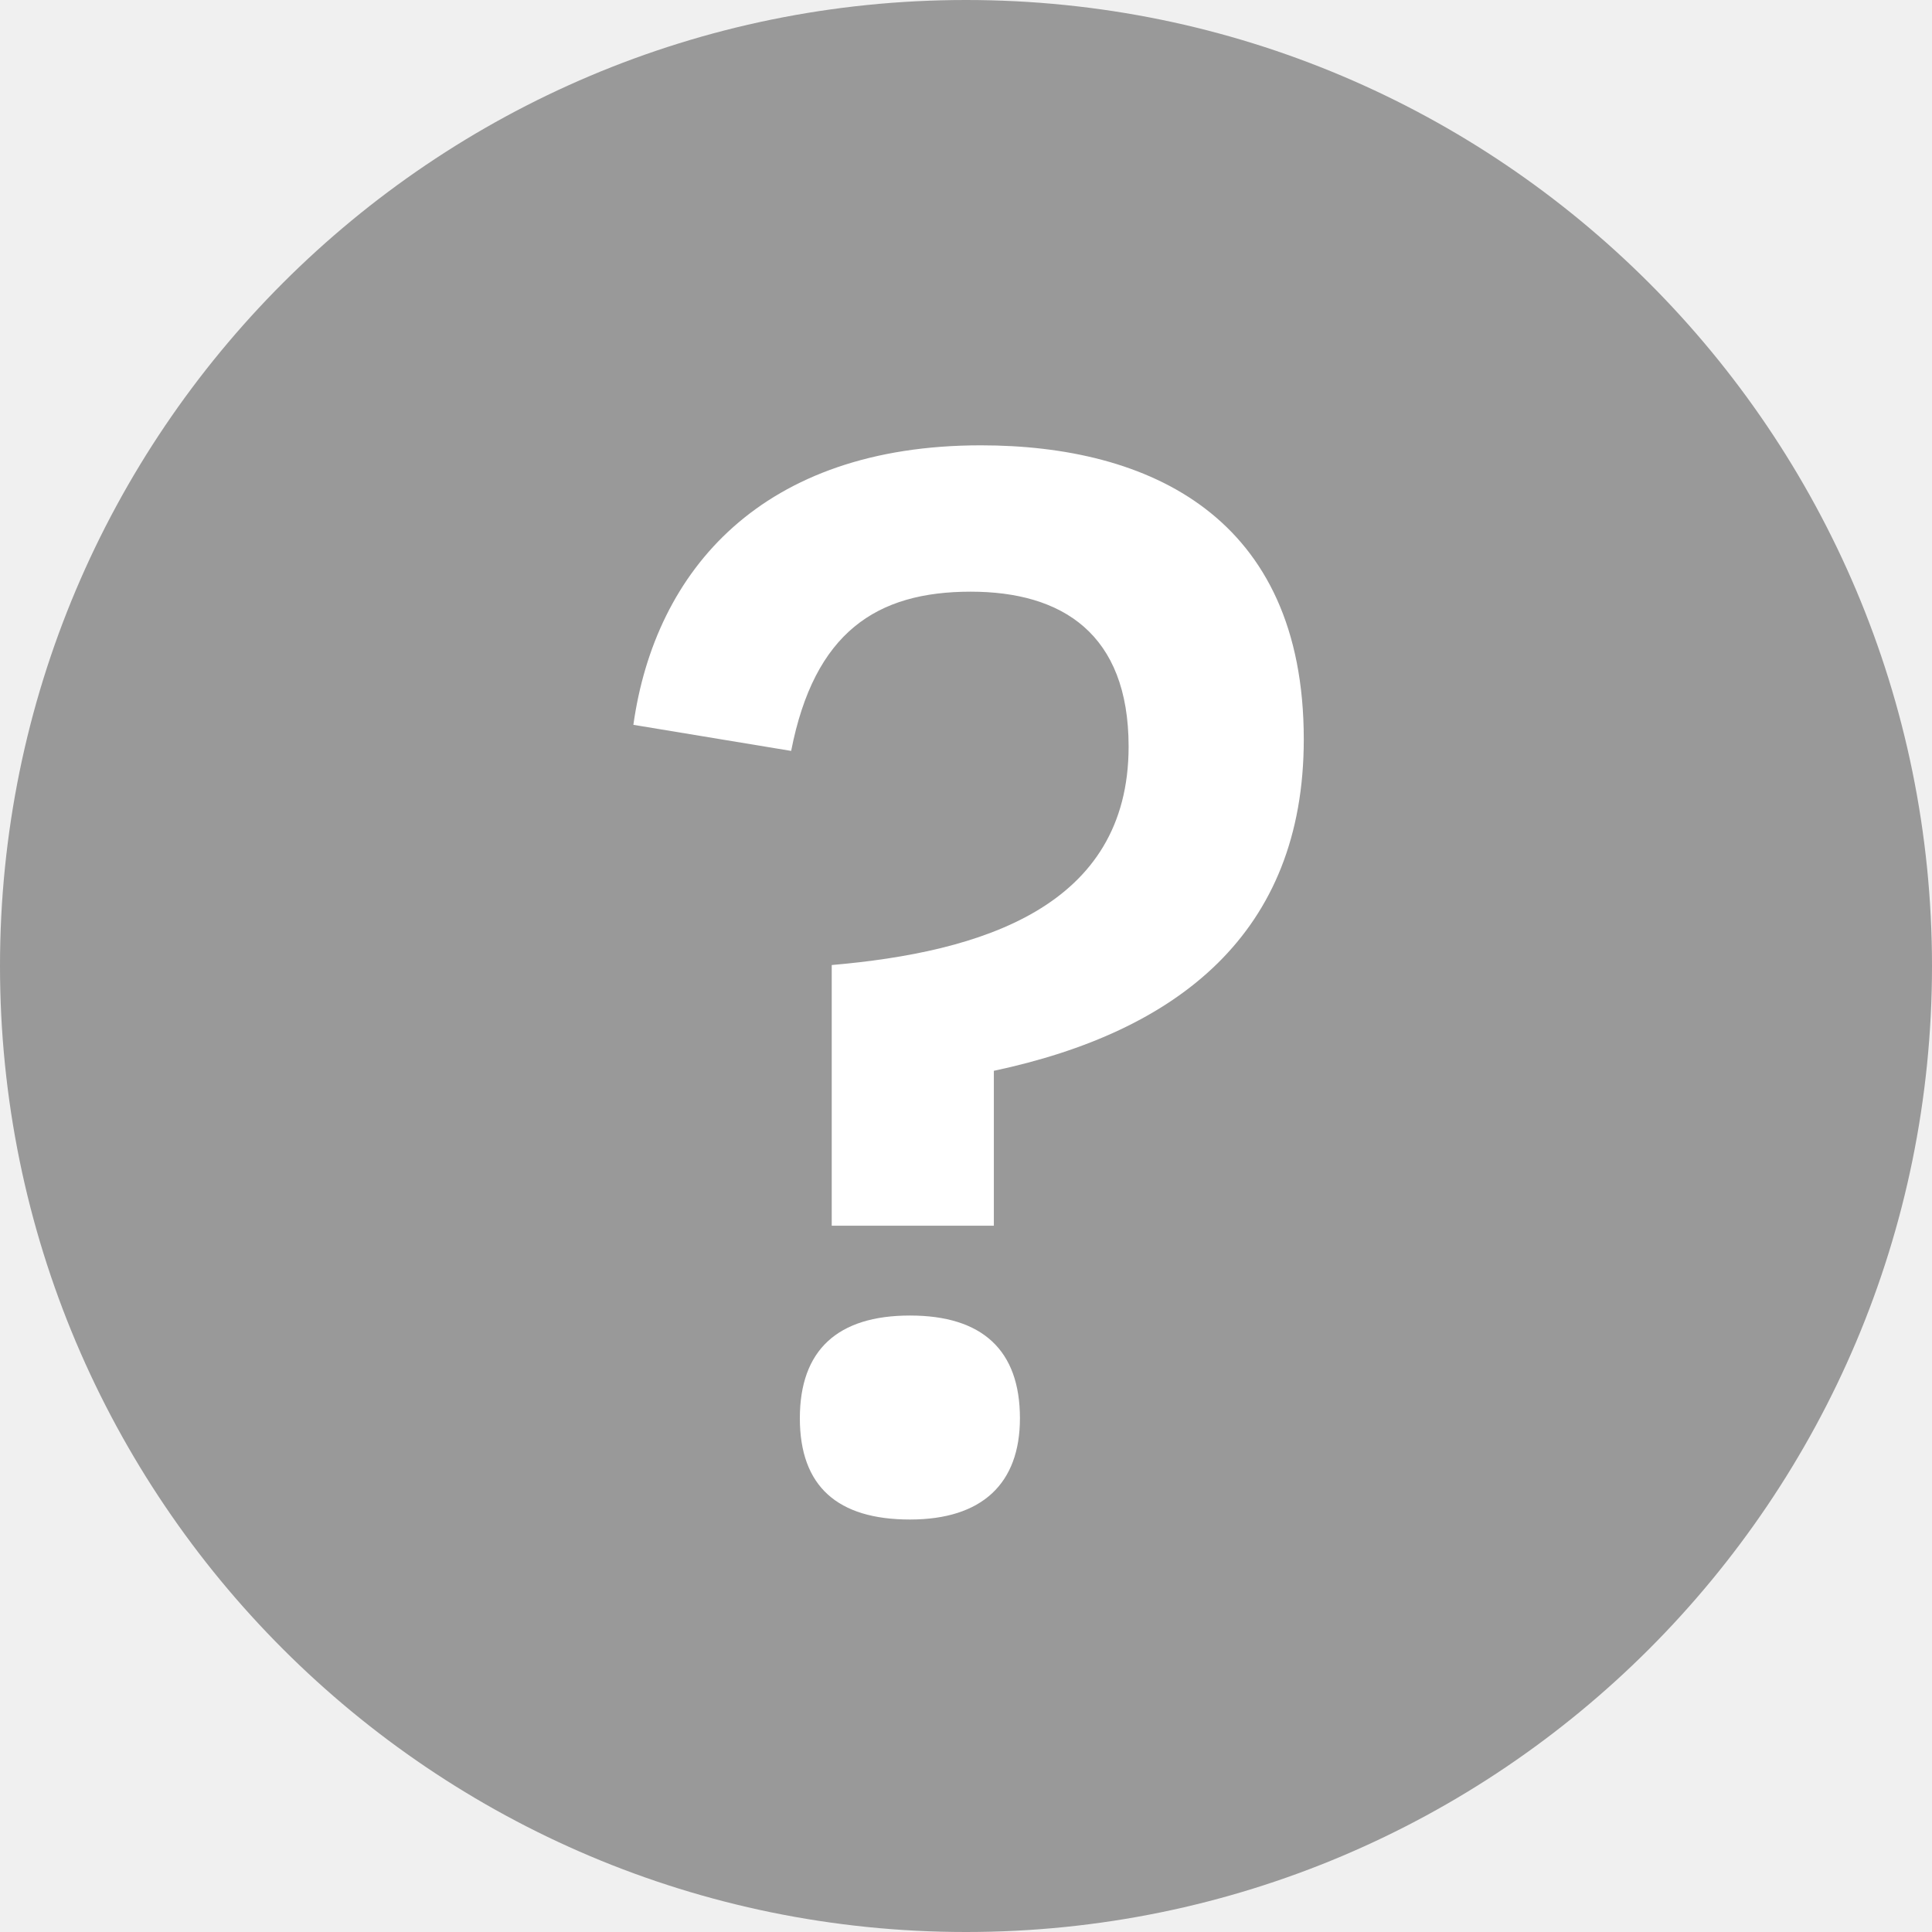
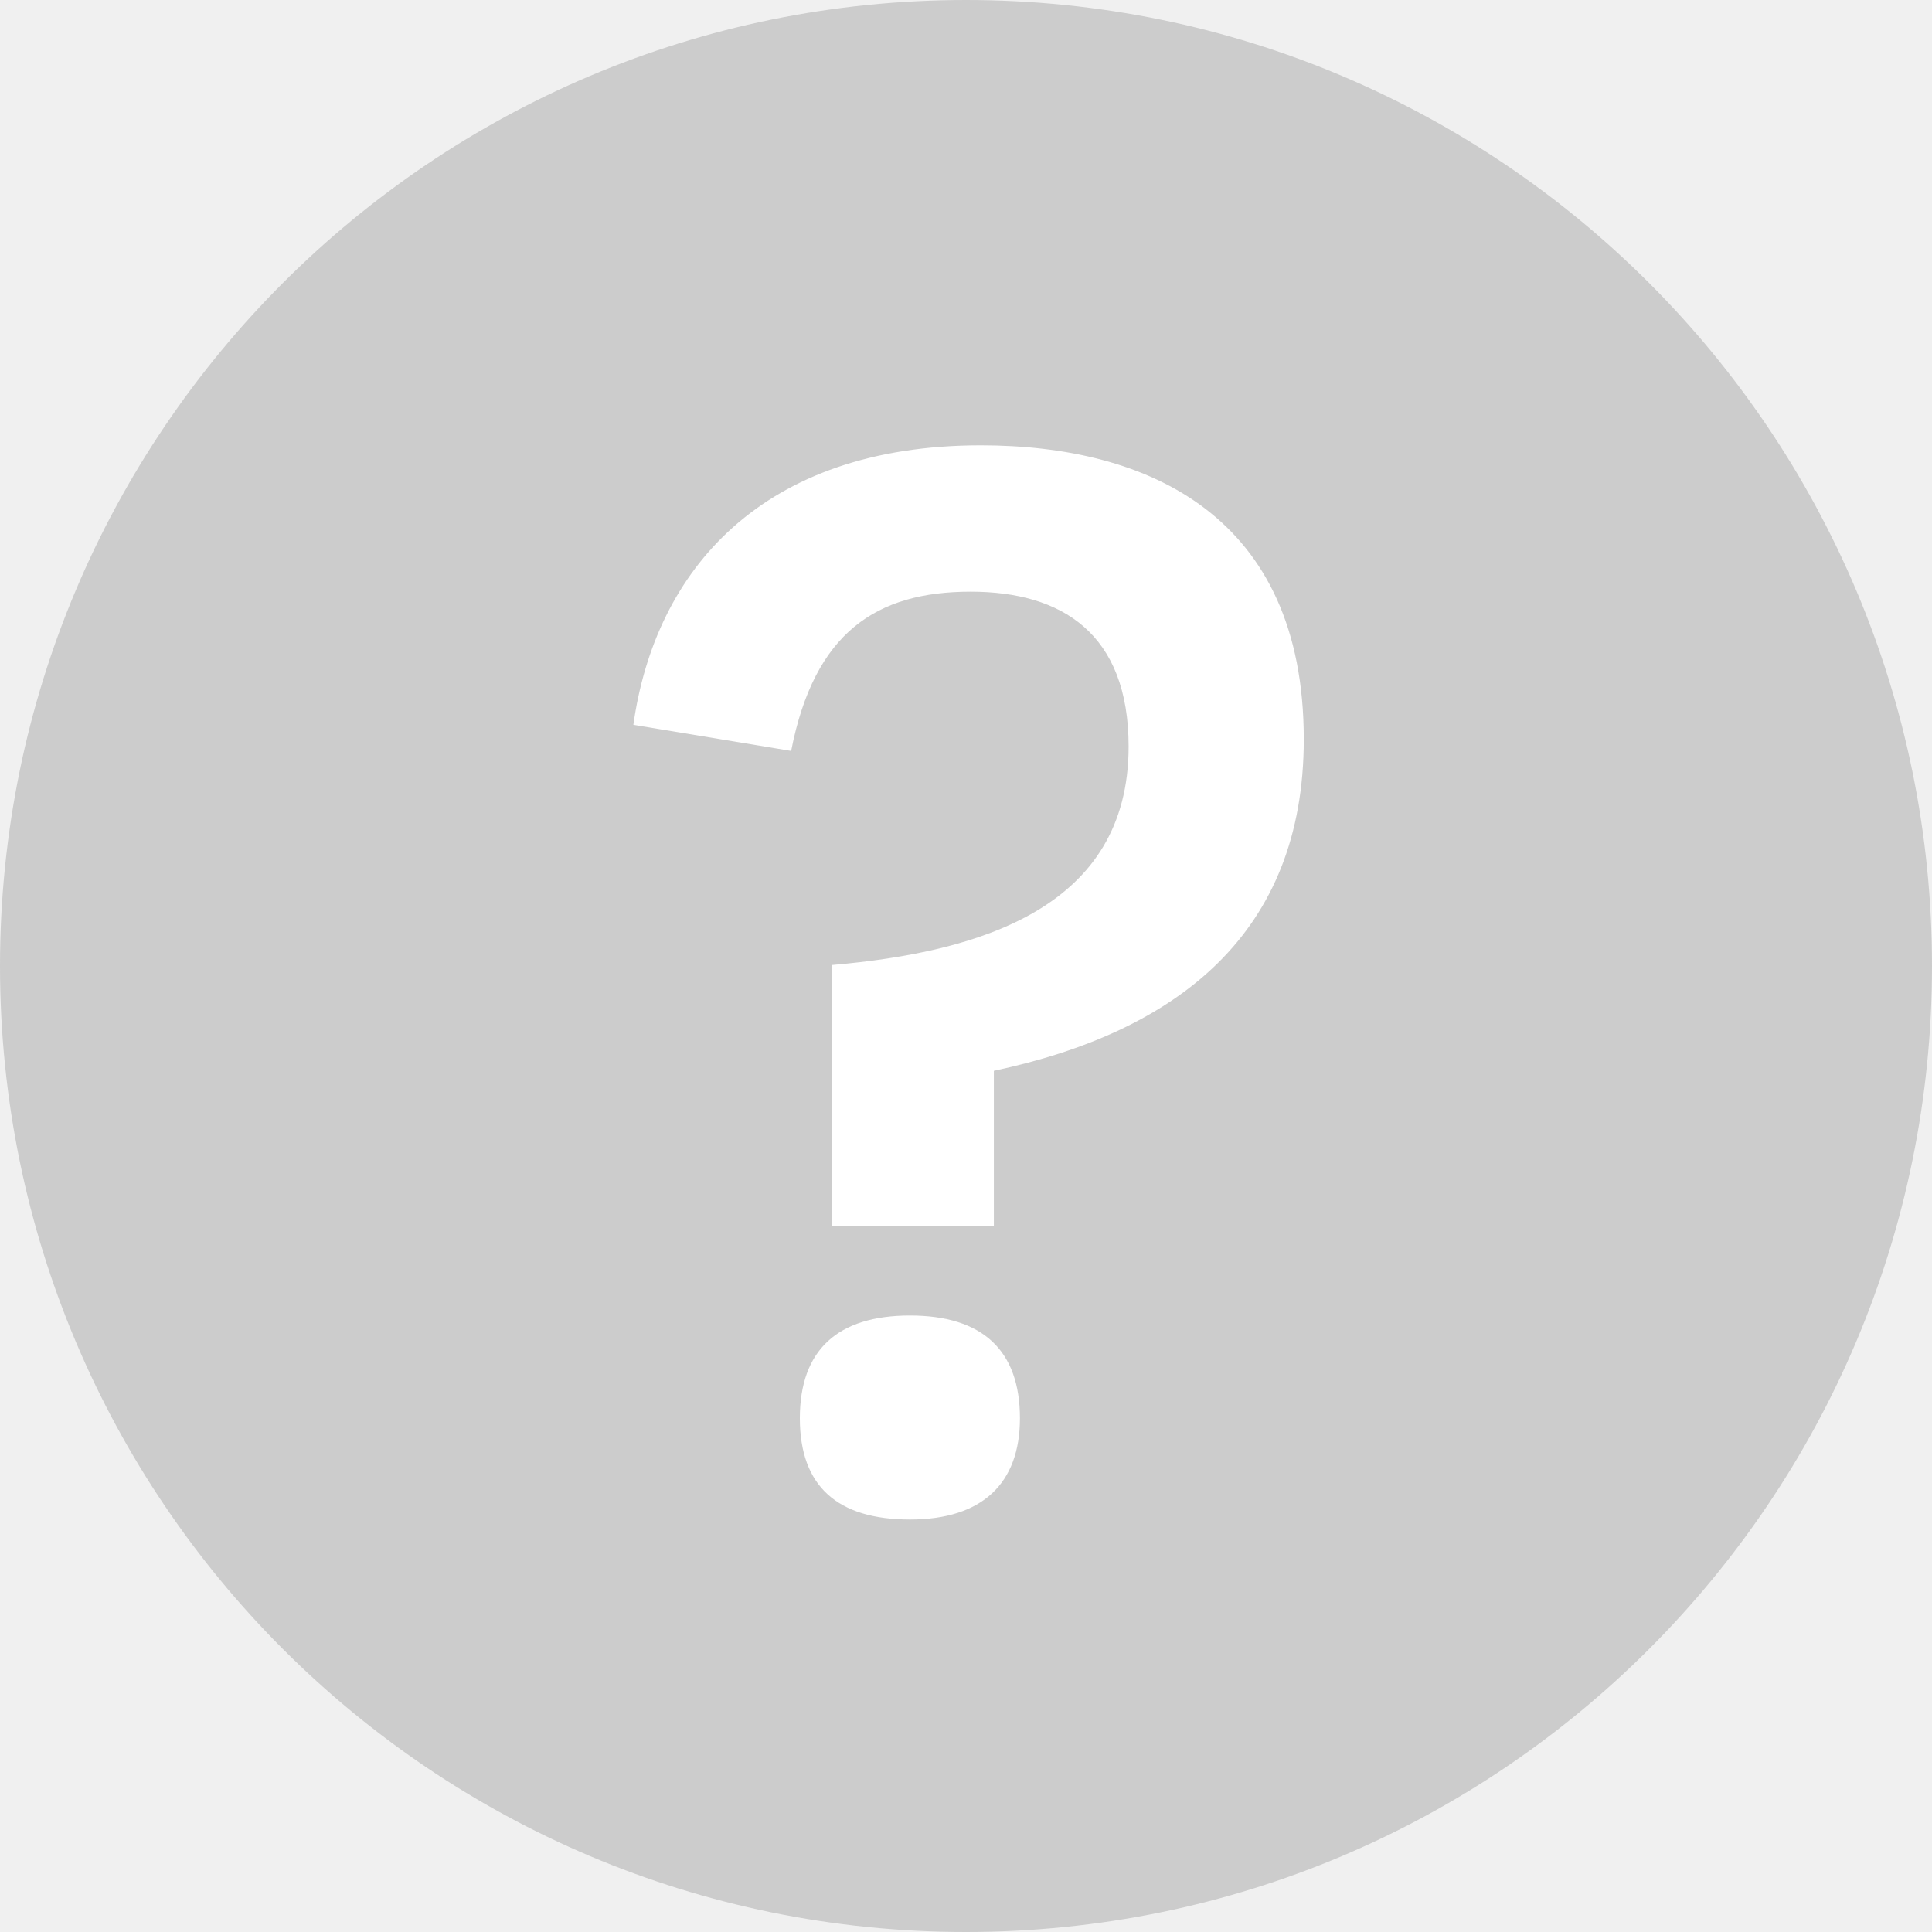
<svg xmlns="http://www.w3.org/2000/svg" width="12px" height="12px" viewBox="0 0 12 12" version="1.1">
  <defs />
  <g id="Flow-1.5-(Calculator)" stroke="none" stroke-width="1" fill="none" fill-rule="evenodd">
    <g id="Fab-Five-|-Page-3-Copy-2" transform="translate(-1075, -421)">
      <g id="Group-11-Copy" transform="translate(937, 414)">
        <g id="Group-3-Copy-4" transform="translate(138, 7)">
-           <circle id="Oval" fill="#999999" cx="6" cy="6" r="6" />
+           <circle id="Oval" fill="#CCCCCC" cx="6" cy="6" r="6" />
          <path d="M6.173,7.613 L6.173,6.651 C7.315,6.408 8.098,5.797 8.098,4.592 C8.098,3.207 7.135,2.766 6.092,2.766 C4.735,2.766 4.069,3.54 3.934,4.502 L4.914,4.664 C5.058,3.926 5.445,3.675 6.029,3.675 C6.596,3.675 7.01,3.935 7.01,4.637 C7.01,5.635 6.092,5.914 5.166,5.994 L5.166,7.613 L6.173,7.613 Z M6.335,8.809 C6.335,8.386 6.101,8.171 5.652,8.171 C5.202,8.171 4.968,8.386 4.968,8.809 C4.968,9.232 5.202,9.438 5.652,9.438 C6.101,9.438 6.335,9.214 6.335,8.809 Z" id="?" fill="#FFFFFF" />
        </g>
      </g>
    </g>
  </g>
</svg>
